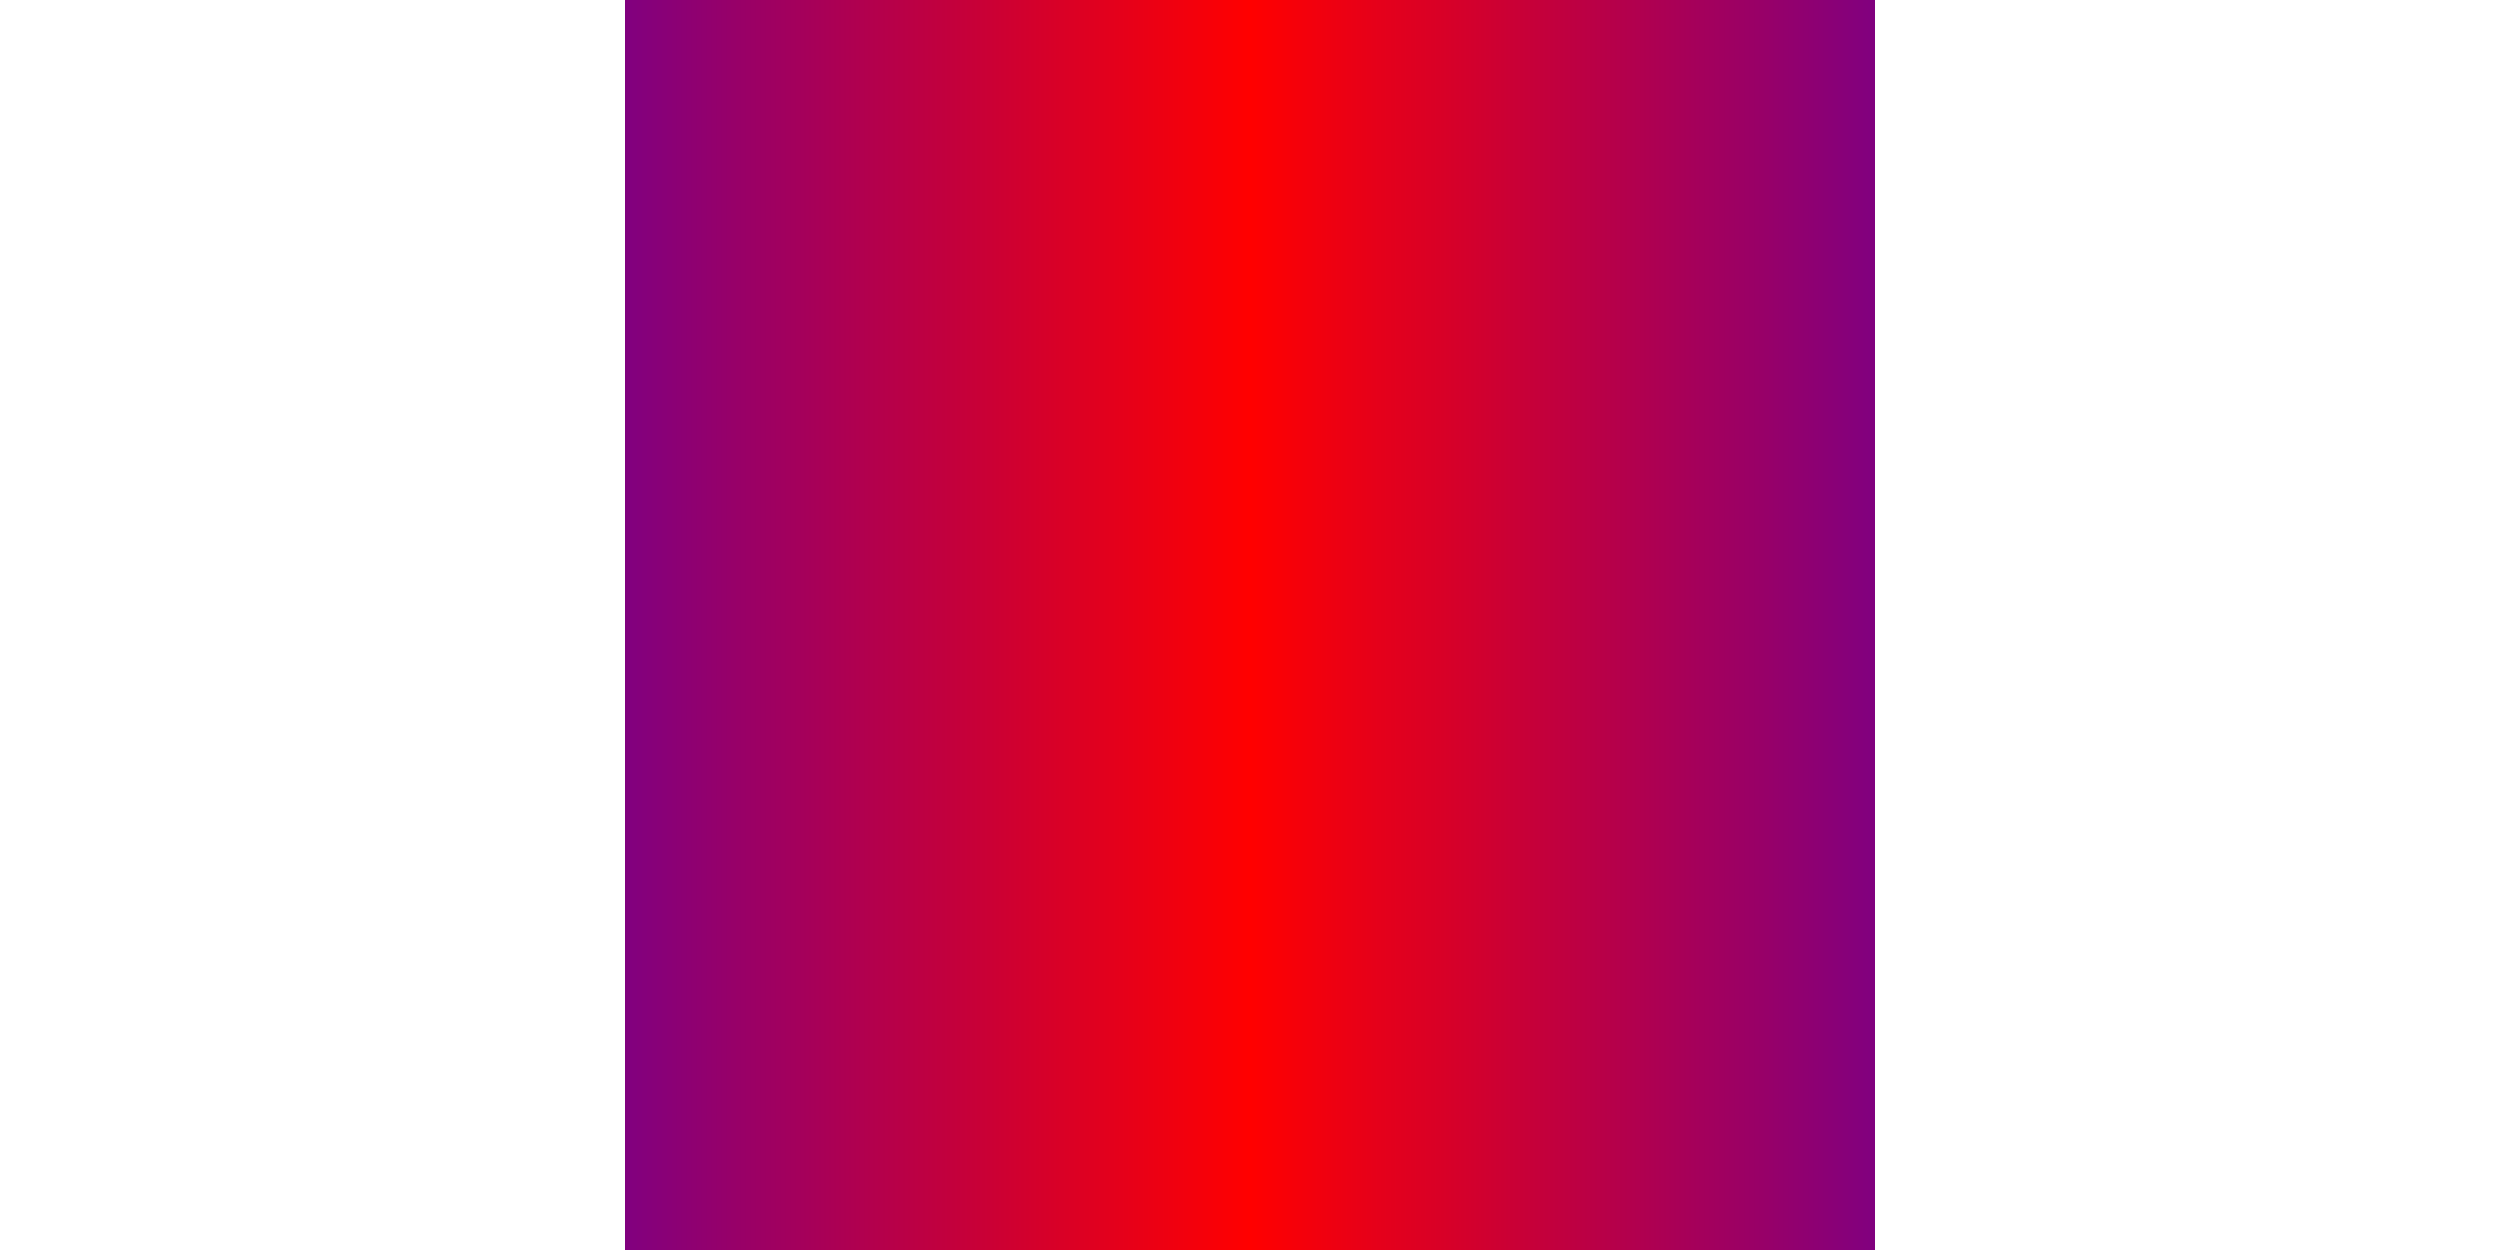
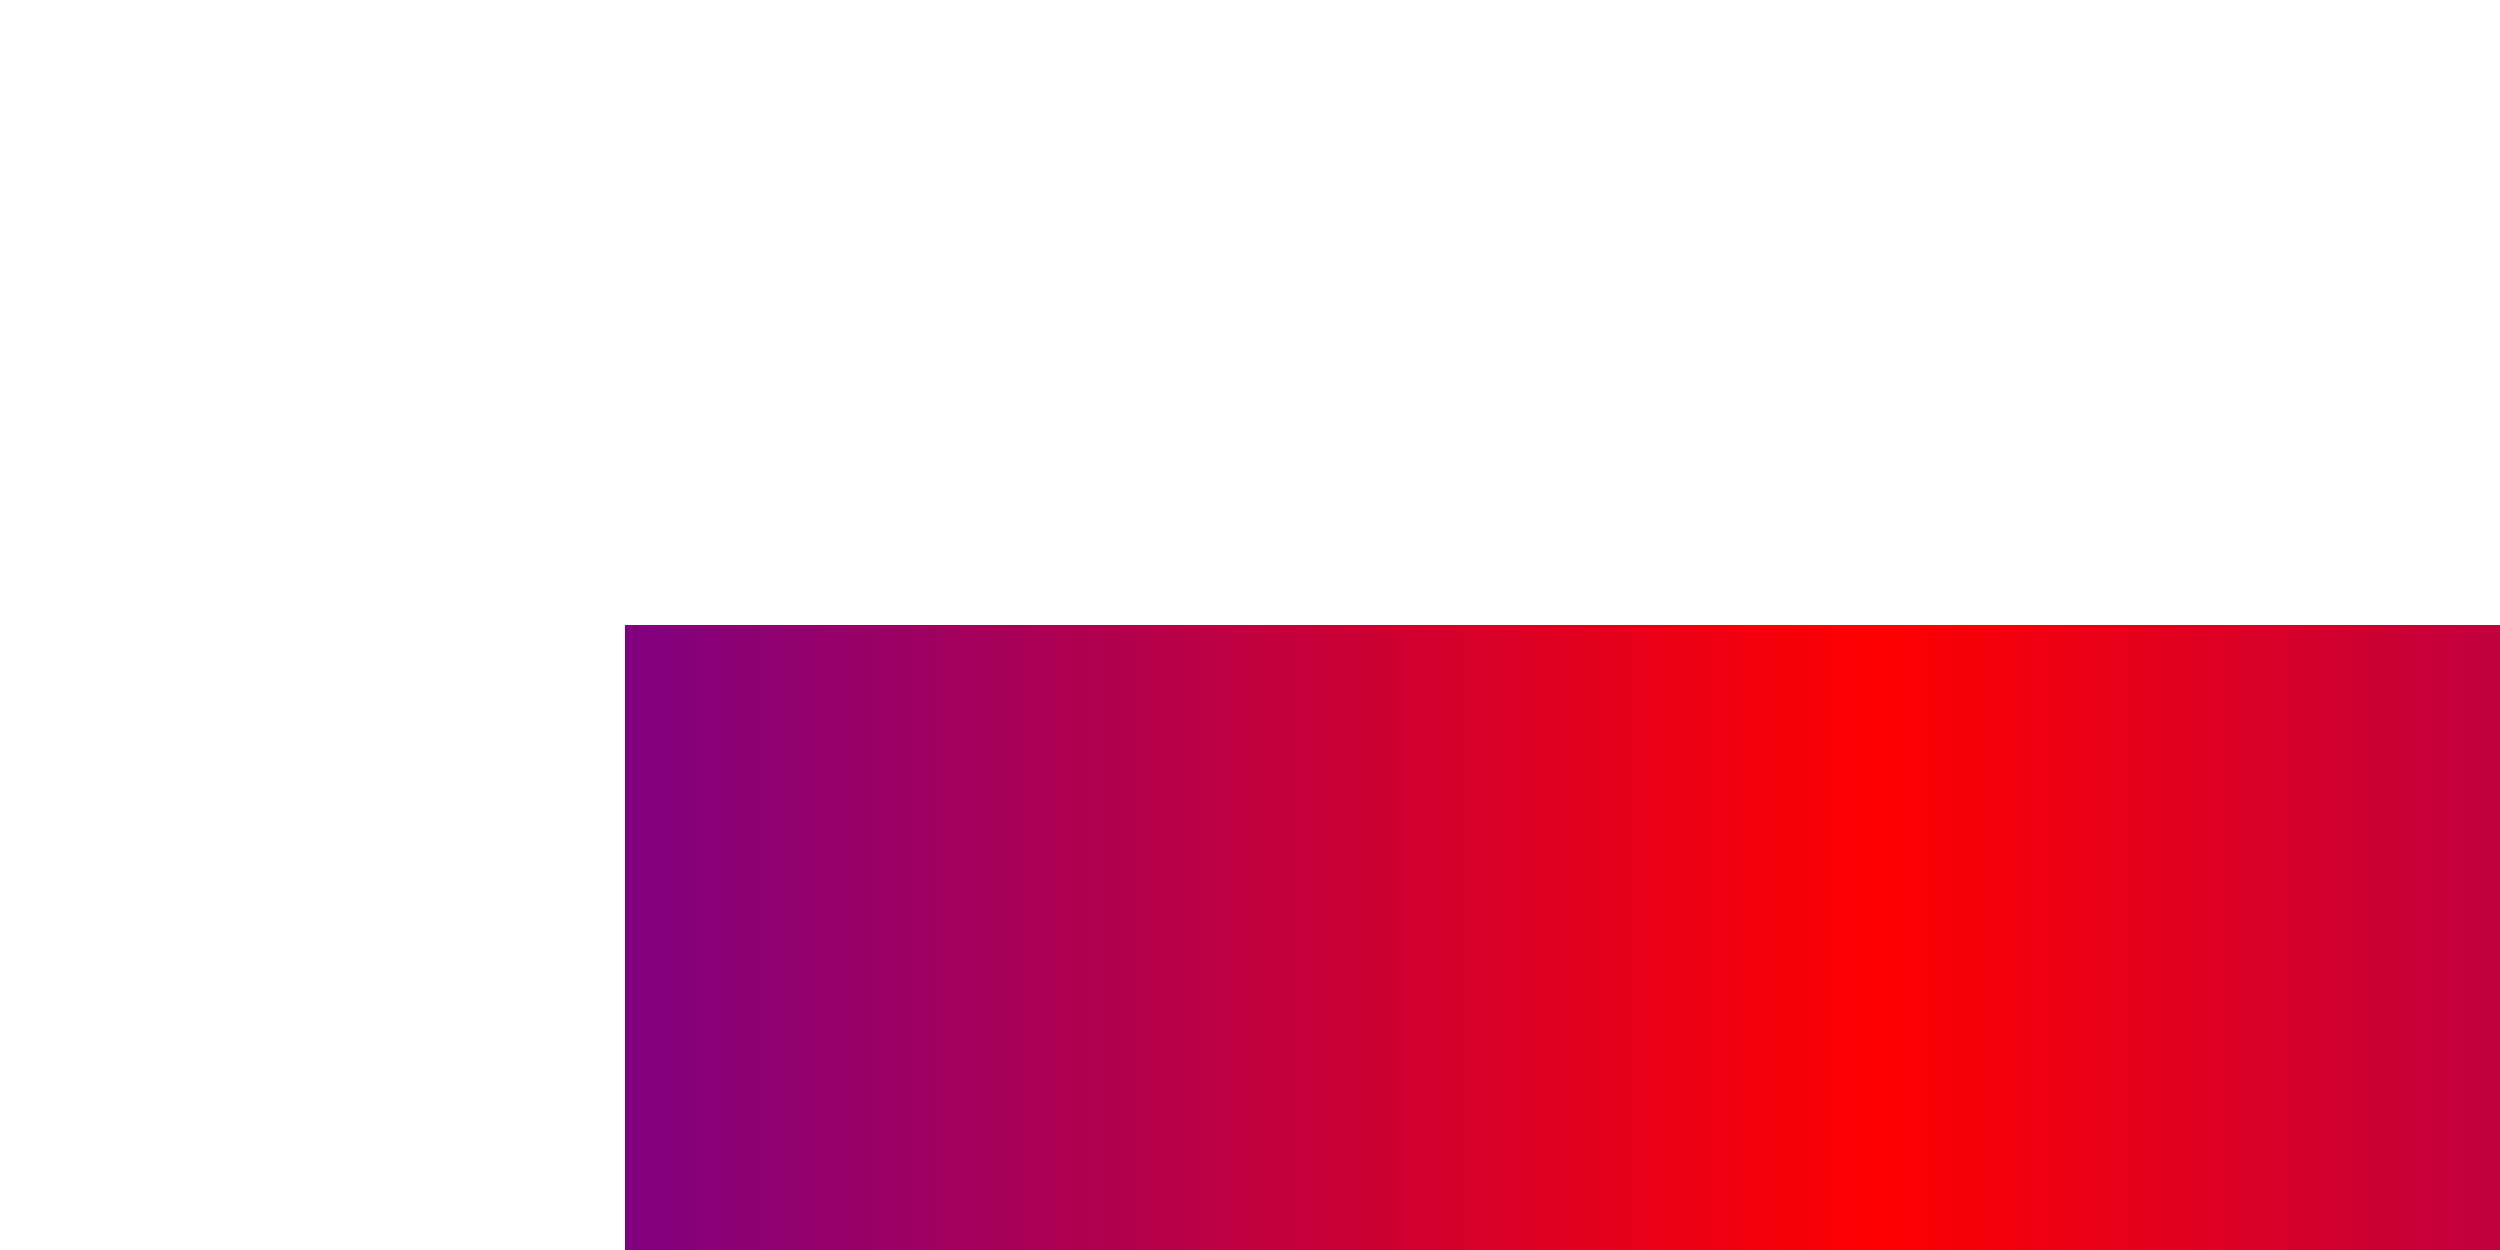
<svg xmlns="http://www.w3.org/2000/svg" width="400" height="200" viewBox="0 0 400 200">
  <defs>
    <linearGradient id="laserGradient" x1="0%" y1="50%" x2="100%" y2="50%">
      <stop offset="0%" stop-color="purple" />
      <stop offset="50%" stop-color="red" />
      <stop offset="100%" stop-color="purple" />
    </linearGradient>
  </defs>
-   <rect x="100" y="-5000" width="200" height="10000" fill="url(#laserGradient)">
+   <rect x="100" y="100" width="400" height="200" fill="url(#laserGradient)">
    <animate attributeName="width" values="200; 250; 200" dur="0.1s" repeatCount="indefinite" />
    <animate attributeName="x" values="100; 75; 100" dur="0.1s" repeatCount="indefinite" />
  </rect>
</svg>
